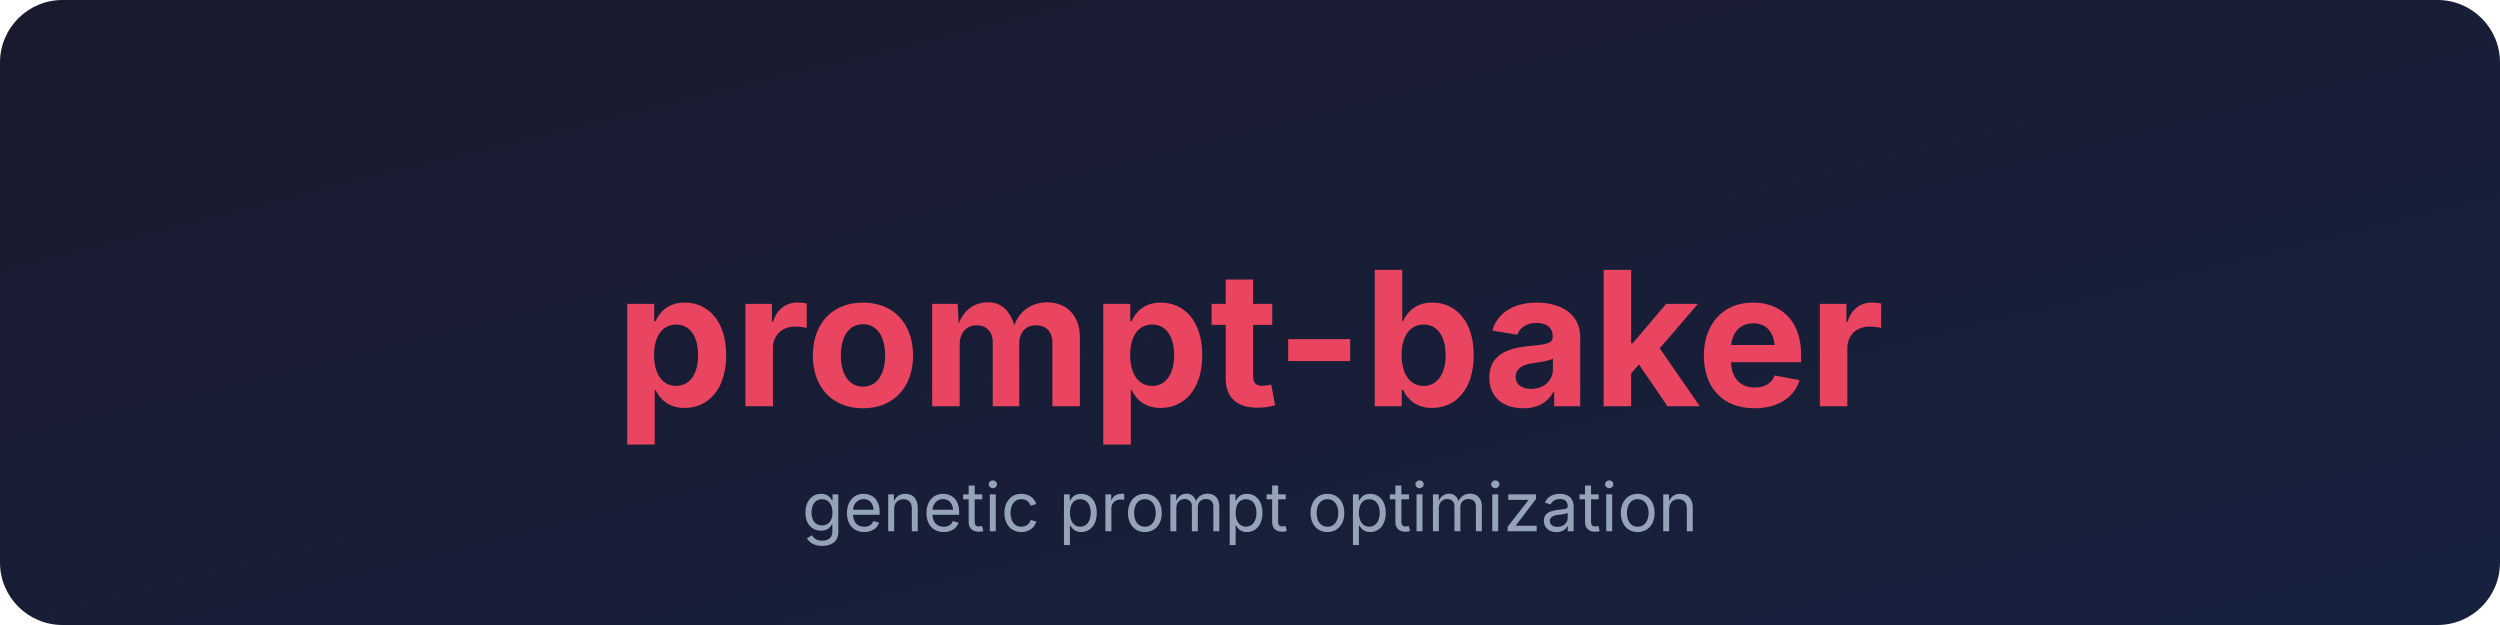
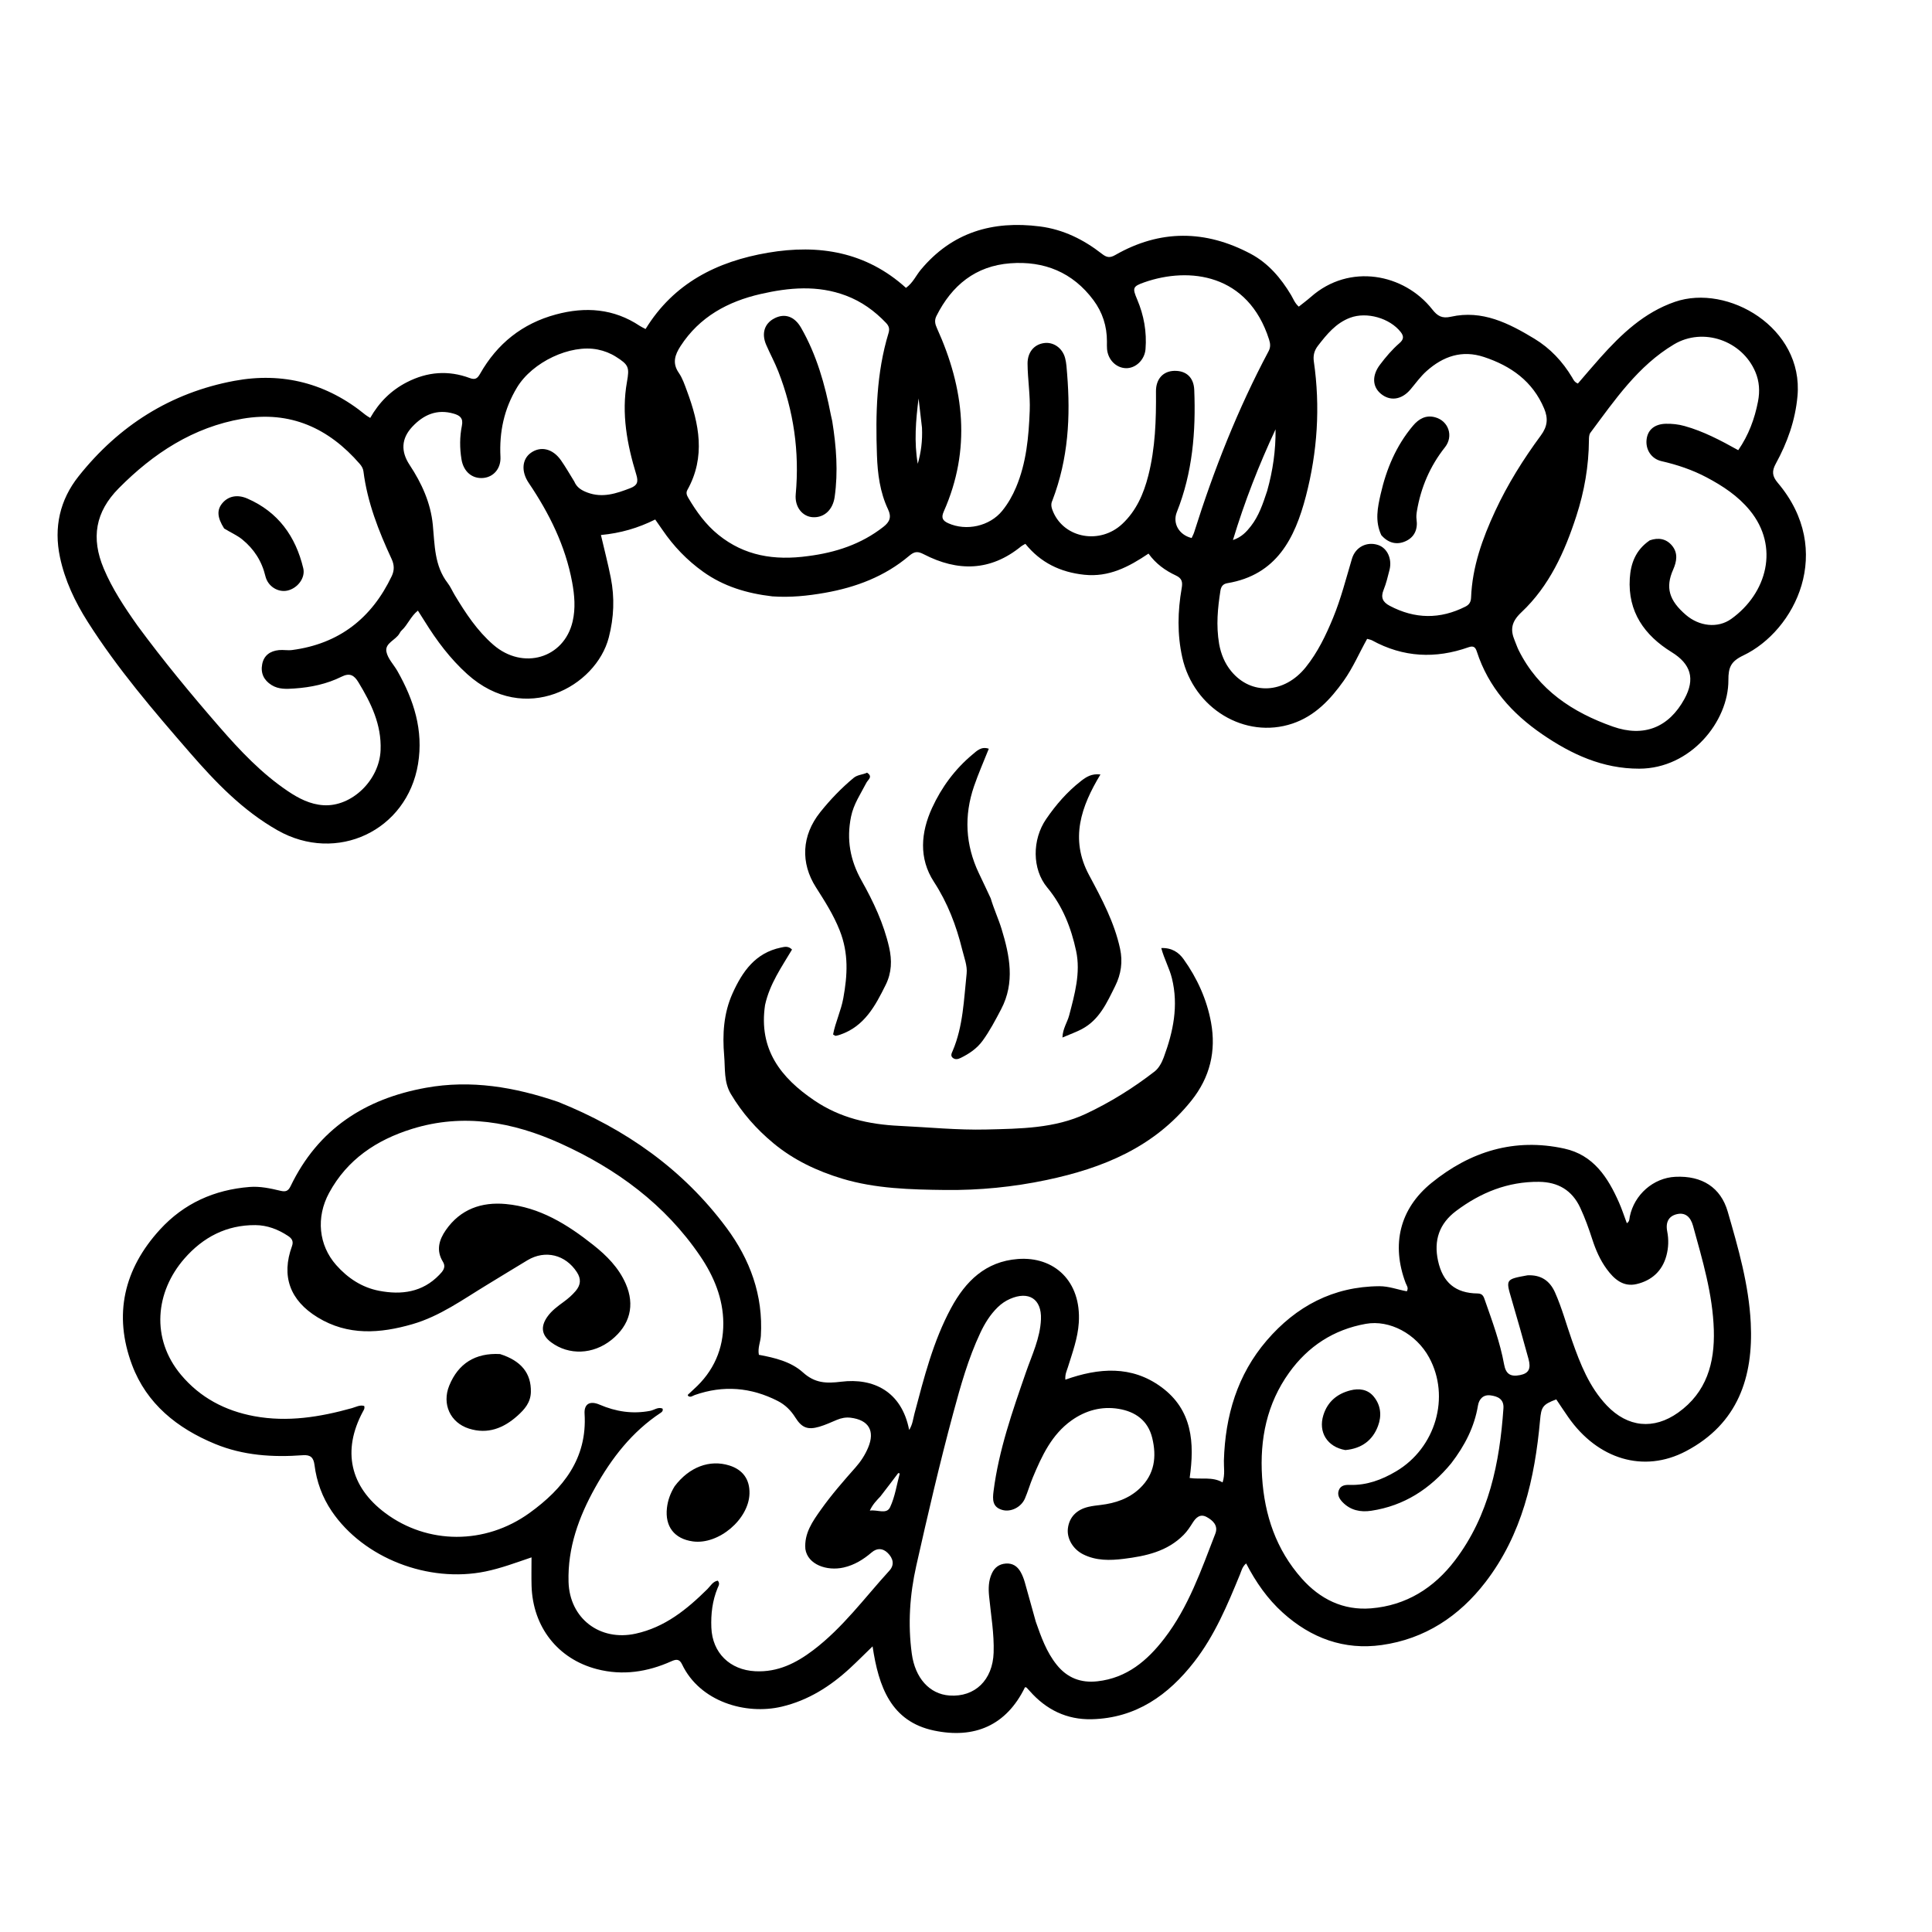
- <svg xmlns="http://www.w3.org/2000/svg" viewBox="0 0 480 120" width="480" height="120" role="img" aria-label="prompt-baker">
-   <defs>
-     <linearGradient id="bg" x1="0%" y1="0%" x2="100%" y2="100%">
-       <stop offset="0%" style="stop-color:#1a1a2e" />
-       <stop offset="100%" style="stop-color:#16213e" />
-     </linearGradient>
-   </defs>
-   <rect width="480" height="120" rx="12" fill="url(#bg)" />
-   <text x="240" y="78" text-anchor="middle" font-family="system-ui, -apple-system, Segoe UI, sans-serif" font-size="36" font-weight="700" fill="#e94560">prompt-baker</text>
-   <text x="240" y="102" text-anchor="middle" font-family="system-ui, -apple-system, Segoe UI, sans-serif" font-size="13" fill="#94a3b8">genetic prompt optimization</text>
+ <svg xmlns="http://www.w3.org/2000/svg" version="1.1" id="Layer_1" x="0px" y="0px" width="100%" viewBox="0 0 1024 1024" enable-background="new 0 0 1024 1024" xml:space="preserve">
+   <path fill="#000000" opacity="1" stroke="none" d=" M409.372,316.09   C395.819,314.516 383.515,310.793 372.662,303.033   C364.169,296.961 357.047,289.554 351.169,280.935   C349.963,279.165 348.719,277.421 347.27,275.346   C338.208,279.884 328.853,282.595 318.506,283.567   C320.339,291.436 322.257,298.782 323.731,306.216   C325.83,316.807 325.402,327.289 322.677,337.855   C315.963,363.895 278.219,384.88 247.649,357.298   C238.641,349.171 231.487,339.619 225.139,329.382   C224.007,327.557 222.839,325.754 221.495,323.639   C217.664,326.681 216.13,331.145 212.877,334.149   C212.398,334.591 212.043,335.194 211.716,335.77   C209.719,339.296 203.943,340.831 204.805,345.405   C205.499,349.086 208.714,352.262 210.68,355.736   C219.326,371.017 224.517,387.036 221.566,404.935   C215.735,440.3 178.465,457.864 147.108,440.08   C128.651,429.612 114.227,414.572 100.57,398.844   C81.348,376.707 62.253,354.415 46.48,329.561   C39.738,318.937 34.399,307.698 31.782,295.316   C28.444,279.528 31.714,264.961 41.637,252.463   C62.92,225.656 90.371,208.179 124.128,201.867   C149.864,197.055 173.337,203.161 193.769,219.923   C194.386,220.429 195.116,220.799 196.22,221.506   C200.943,213.212 207.31,206.866 215.675,202.579   C226.492,197.035 237.615,196.133 248.987,200.379   C251.924,201.475 253.093,200.511 254.442,198.131   C263.504,182.144 276.817,171.479 294.632,166.675   C310.295,162.45 325.283,163.51 339.135,172.754   C339.937,173.289 340.837,173.677 342.168,174.388   C357.095,150.051 380.037,138.556 407.037,133.947   C434.085,129.33 459.111,133.504 480.191,152.578   C483.927,149.857 485.497,146.03 488.017,143.001   C504.624,123.045 526.162,116.84 551.121,120.012   C563.52,121.588 574.34,126.957 584.067,134.557   C586.533,136.484 588.246,136.808 591.088,135.179   C614.856,121.551 638.941,121.789 662.898,134.531   C672.219,139.488 678.925,147.401 684.317,156.416   C685.495,158.387 686.231,160.658 688.392,162.521   C690.542,160.8 692.779,159.15 694.859,157.321   C715.303,139.34 744.222,145.03 759.136,163.993   C761.935,167.551 764.301,168.929 769.036,167.868   C785.624,164.15 799.668,171.299 813.217,179.495   C821.62,184.578 828.211,191.608 833.266,200.057   C833.929,201.166 834.39,202.503 836.316,203.28   C840.179,198.812 844.107,194.14 848.173,189.591   C859.366,177.068 871.393,165.627 887.733,159.977   C915.747,150.292 955.985,173.669 952.705,209.93   C951.534,222.874 947.32,234.597 941.204,245.769   C939.05,249.702 939.247,252.356 942.255,255.905   C972.683,291.804 951.517,334.285 923.962,347.415   C917.351,350.566 916.054,353.777 916.083,360.487   C916.18,382.351 896.13,407.374 868.842,407.414   C849.41,407.443 832.929,399.803 817.453,389.195   C801.398,378.192 788.878,364.267 782.754,345.354   C782.016,343.074 781.022,342.111 778.376,343.048   C760.835,349.259 743.741,348.464 727.25,339.421   C726.55,339.038 725.699,338.931 724.613,338.604   C720.427,346.077 717.105,353.916 712.185,360.837   C705.12,370.775 696.936,379.502 685.042,383.504   C659.842,391.983 632.633,375.446 626.624,348.404   C623.903,336.159 624.191,323.953 626.32,311.73   C626.878,308.523 626.543,306.554 623.199,304.999   C617.61,302.398 612.596,298.793 608.736,293.418   C598.231,300.496 587.733,306.004 574.694,304.634   C561.949,303.295 551.486,298.165 543.466,288.239   C542.383,288.878 541.77,289.141 541.274,289.546   C525.001,302.855 507.583,303.069 489.562,293.74   C486.376,292.09 484.669,292.242 481.888,294.597   C468.972,305.534 453.652,311.322 437.155,314.216   C428.125,315.8 419.029,316.766 409.372,316.09  M72.892,331.625   C86.53,350.153 101.173,367.879 116.256,385.23   C127.192,397.81 138.635,409.944 152.595,419.337   C158.317,423.188 164.387,426.333 171.423,426.779   C186.403,427.728 201.073,413.534 201.721,397.599   C202.269,384.142 196.723,372.714 189.971,361.612   C187.686,357.855 185.383,356.501 181.071,358.645   C173.236,362.541 164.77,364.326 156.051,364.913   C151.871,365.194 147.707,365.456 143.924,363.09   C139.783,360.5 138.054,356.717 138.973,352.004   C139.89,347.296 143.274,345.024 147.841,344.564   C150.138,344.333 152.518,344.835 154.798,344.535   C179.645,341.259 196.962,327.768 207.631,305.346   C209.081,302.299 209.014,299.404 207.551,296.252   C200.665,281.411 194.708,266.248 192.636,249.852   C192.438,248.282 191.666,247.016 190.68,245.878   C174.203,226.864 153.752,217.604 128.496,221.934   C102.406,226.407 81.272,240.282 62.955,258.775   C50.517,271.333 48.162,285.158 55.006,301.396   C59.508,312.074 65.835,321.642 72.892,331.625  M557.801,265.236   C556.714,267.406 557.375,269.415 558.271,271.461   C564.381,285.419 583.156,288.641 594.835,277.684   C602.279,270.701 606.17,261.719 608.622,252.089   C612.348,237.457 612.819,222.494 612.69,207.48   C612.633,200.854 616.485,196.704 622.395,196.56   C628.623,196.408 632.706,199.951 632.976,206.65   C633.869,228.781 632.065,250.574 623.745,271.411   C621.391,277.31 624.807,283.475 631.588,285.164   C632.032,284.165 632.601,283.159 632.941,282.081   C643.364,248.983 656.044,216.812 672.376,186.146   C673.509,184.017 673.318,182.103 672.631,179.947   C661.553,145.142 630.421,141.26 606.5,149.638   C600.289,151.813 600.162,152.667 602.725,158.713   C606.299,167.143 607.876,175.934 607.148,185.048   C606.684,190.858 601.796,195.34 596.659,195.14   C591.479,194.938 587.234,190.625 586.754,185.007   C586.64,183.683 586.696,182.343 586.7,181.01   C586.724,172.917 584.368,165.564 579.553,159.088   C568.56,144.303 553.403,138.205 535.482,139.551   C517.09,140.932 504.477,151.232 496.339,167.46   C495.152,169.828 495.601,171.744 496.641,174.039   C511.081,205.892 514.816,238.195 500.215,271.111   C498.808,274.283 499.452,275.907 502.581,277.317   C512.157,281.632 524.543,278.941 531.206,270.721   C534.255,266.959 536.642,262.775 538.535,258.28   C544.004,245.293 545.238,231.594 545.775,217.728   C546.099,209.37 544.69,201.117 544.626,192.793   C544.579,186.812 547.956,182.598 553.361,181.834   C558.272,181.139 563.08,184.369 564.522,189.75   C565.244,192.446 565.368,195.32 565.595,198.126   C567.424,220.74 566.295,243.027 557.801,265.236  M646.164,341.307   C647.13,346.645 649.129,351.576 652.576,355.762   C663.171,368.632 680.778,367.698 692.08,353.643   C698.401,345.783 702.727,336.772 706.548,327.501   C710.744,317.319 713.427,306.663 716.563,296.141   C718.445,289.825 724.556,286.913 730.413,288.858   C735.269,290.471 737.958,296.209 736.467,302.076   C735.565,305.622 734.725,309.226 733.352,312.598   C731.691,316.677 732.845,319.117 736.593,321.097   C749.943,328.149 763.279,328.311 776.746,321.491   C778.772,320.465 779.61,318.995 779.697,316.75   C780.328,300.471 785.695,285.488 792.459,270.914   C799.077,256.655 807.402,243.377 816.7,230.771   C820.234,225.98 820.612,221.739 818.432,216.551   C812.346,202.061 800.837,193.942 786.51,189.208   C774.904,185.373 764.926,188.808 756.104,196.682   C752.851,199.586 750.361,203.133 747.565,206.431   C742.799,212.054 736.594,212.752 731.727,208.569   C727.334,204.793 727.167,198.958 731.379,193.351   C734.486,189.216 737.837,185.271 741.751,181.877   C743.944,179.976 744.233,178.286 742.375,175.941   C736.56,168.603 724.436,165.119 715.623,168.403   C708.069,171.219 703.265,177.162 698.54,183.257   C696.558,185.813 695.911,188.479 696.367,191.638   C699.843,215.692 698.255,239.519 692.16,262.953   C686.323,285.392 676.589,304.744 650.528,309.099   C648.066,309.51 647.167,311.024 646.84,313.138   C645.436,322.212 644.482,331.305 646.164,341.307  M874.42,286.389   C878.963,284.803 883.156,285.494 886.227,289.212   C889.461,293.128 888.736,297.542 886.799,301.925   C882.621,311.375 884.603,318.234 893.599,325.945   C900.598,331.945 910.43,333.184 917.63,328.018   C936.468,314.505 943.318,289.822 927.416,270.472   C921.15,262.845 913.122,257.564 904.525,253.011   C896.969,249.009 888.962,246.331 880.629,244.423   C875.16,243.171 872.04,238.174 872.747,232.76   C873.413,227.668 877.102,224.735 882.968,224.604   C886.322,224.529 889.602,224.899 892.849,225.802   C902.852,228.586 911.955,233.406 921.305,238.604   C926.812,230.588 930,222.005 931.783,212.769   C932.828,207.36 932.503,202.156 930.383,197.136   C923.368,180.525 902.717,173.296 887.247,182.526   C868.147,193.921 855.882,212.03 842.94,229.371   C842.232,230.319 842.181,231.908 842.171,233.201   C842.074,246.968 839.763,260.333 835.52,273.434   C829.34,292.515 821.163,310.614 806.385,324.513   C801.055,329.527 800.366,333.71 802.864,339.612   C803.577,341.295 804.134,343.052 804.948,344.682   C815.443,365.714 833.505,377.57 854.836,385.105   C871.321,390.929 884.553,385.538 892.814,370.393   C898.623,359.745 896.159,351.912 886.008,345.649   C871.598,336.757 862.714,324.249 863.824,306.55   C864.312,298.773 866.829,291.542 874.42,286.389  M428.279,294.739   C442.878,292.882 456.446,288.458 468.223,279.235   C471.597,276.592 472.621,274.046 470.675,269.94   C466.398,260.912 465.14,251.071 464.798,241.275   C464.035,219.454 464.506,197.672 470.945,176.514   C471.627,174.273 471.148,172.753 469.618,171.147   C463.563,164.789 456.662,159.801 448.357,156.671   C433.341,151.013 418.145,152.394 403.125,155.836   C385.777,159.811 370.762,167.918 360.712,183.422   C357.72,188.039 356.186,192.438 359.788,197.638   C361.742,200.458 362.874,203.902 364.09,207.172   C370.579,224.629 374.108,242.131 364.329,259.676   C363.486,261.188 363.985,262.478 364.803,263.866   C369.145,271.225 374.086,278.078 380.803,283.498   C394.551,294.59 410.349,297.214 428.279,294.739  M304.37,255.191   C305.681,258.367 308.225,259.901 311.361,261.069   C319.384,264.057 326.674,261.577 334.069,258.731   C337.827,257.284 338.429,255.427 337.241,251.531   C332.358,235.523 329.288,219.232 332.302,202.412   C333.686,194.69 333.209,193.342 326.49,189.104   C323.5,187.219 320.293,185.96 316.812,185.262   C302.259,182.344 282.148,191.91 274.032,205.363   C267.139,216.789 264.587,228.973 265.252,242.134   C265.564,248.299 261.628,252.793 256.238,253.323   C250.283,253.909 245.676,249.983 244.606,243.508   C243.617,237.527 243.623,231.526 244.812,225.622   C245.599,221.714 243.905,220.249 240.527,219.258   C231.582,216.633 224.472,219.83 218.522,226.187   C212.653,232.456 212.391,239.284 217.099,246.411   C223.505,256.11 228.268,266.522 229.404,278.213   C230.444,288.909 230.205,299.837 237.261,309.004   C238.771,310.965 239.759,313.323 241.048,315.462   C246.82,325.04 252.934,334.344 261.497,341.768   C277.155,355.343 298.95,348.938 303.497,329.413   C305.12,322.444 304.524,315.491 303.254,308.607   C299.685,289.269 291.118,272.072 280.211,255.927   C276.153,249.921 276.63,243.324 281.451,239.951   C286.698,236.28 293.047,237.82 297.351,244.005   C299.726,247.418 301.814,251.029 304.37,255.191  M671.634,260.163   C674.63,249.516 676.193,238.675 676.073,227.539   C667.254,246.427 659.698,265.717 653.483,286.237   C658.091,284.687 660.65,281.879 662.992,278.872   C667.148,273.538 669.307,267.239 671.634,260.163  M488.673,226.691   C488.068,221.521 487.464,216.35 486.859,211.179   C485.403,222.784 484.417,234.31 486.436,245.817   C488.138,239.832 488.992,233.795 488.673,226.691  z" />
+   <path fill="#000000" opacity="1" stroke="none" d=" M295.787,584.009   C331.681,598.417 362.012,619.785 384.984,650.658   C397.526,667.514 404.55,686.504 403.275,708.006   C403.08,711.297 401.514,714.431 402.223,718.074   C410.634,719.64 419.241,721.691 425.552,727.385   C431.903,733.116 437.821,733.331 445.921,732.331   C462.713,730.258 477.897,737.326 481.868,757.911   C483.709,755.047 483.937,752.077 484.675,749.3   C489.766,730.154 494.578,710.906 504.085,693.299   C511.762,679.081 522.343,668.623 539.446,667.303   C558.788,665.81 573.189,679.103 571.783,701.059   C571.255,709.303 568.393,716.971 565.975,724.75   C565.391,726.627 564.428,728.415 564.662,731.25   C582.309,724.989 599.758,723.562 615.586,735.218   C631.951,747.269 633.227,764.644 630.539,783.359   C636.576,784.256 642.529,782.528 647.994,785.704   C649.393,781.364 648.586,777.706 648.691,774.122   C649.379,750.437 655.809,728.618 671.399,710.477   C686.948,692.383 706.627,681.86 731.088,681.718   C736.126,681.688 740.805,683.549 745.644,684.41   C746.716,682.587 745.52,681.338 745.027,680.032   C737.363,659.711 741.803,640.717 758.719,626.974   C779.243,610.298 802.663,602.99 829.101,608.773   C844.612,612.167 852.227,624.051 858.124,637.398   C859.662,640.881 860.833,644.527 862.259,648.327   C863.796,647.375 863.574,645.992 863.814,644.823   C866.204,633.152 876.329,624.301 887.945,623.731   C902.18,623.033 912.031,629.419 915.725,642.175   C921.329,661.523 926.925,680.96 927.932,701.19   C929.356,729.805 921.23,754.6 893.593,769.155   C871.203,780.947 846.819,773.469 831.218,751.126   C829.037,748.001 826.949,744.812 824.855,741.707   C817.612,744.413 816.895,745.731 816.267,752.694   C813.479,783.606 806.74,813.309 787.34,838.548   C773.407,856.677 755.188,868.683 732.347,871.903   C712.426,874.711 694.911,868.267 679.959,854.802   C671.812,847.466 665.662,838.644 660.477,828.644   C658.423,830.4 658.008,832.542 657.225,834.45   C650.574,850.651 643.817,866.833 632.968,880.792   C619.205,898.501 602.079,910.626 578.729,911.222   C565.44,911.56 554.492,906.192 545.75,896.241   C545.204,895.62 544.64,895.014 544.06,894.424   C543.963,894.326 543.742,894.35 543.274,894.257   C533.371,914.625 516.394,921.729 495.018,917.226   C472.253,912.431 465.677,894.011 462.487,872.605   C457.841,877.105 454.253,880.723 450.512,884.177   C440.079,893.813 428.357,901.238 414.371,904.555   C395.198,909.103 370.888,901.925 361.484,882.096   C360.107,879.193 358.351,879.385 355.845,880.51   C343.168,886.197 330.018,888.212 316.399,884.681   C295.651,879.302 282.374,862.311 281.74,840.533   C281.6,835.747 281.719,830.953 281.719,825.436   C273.195,828.334 265.463,831.234 257.348,832.905   C226.994,839.154 192.686,825.809 175.856,801.011   C170.81,793.576 167.814,785.326 166.689,776.45   C166.2,772.587 164.623,770.988 160.548,771.291   C144.63,772.476 128.929,771.475 113.958,765.298   C93.904,757.023 77.702,744.036 69.979,723.417   C60.039,696.878 65.648,672.628 84.758,651.718   C97.485,637.792 113.585,630.596 132.294,629.113   C137.838,628.673 143.256,629.855 148.589,631.125   C151.342,631.781 152.731,631.381 154.039,628.662   C168.57,598.474 193.366,582.399 225.705,576.549   C249.705,572.208 272.736,576.158 295.787,584.009  M426.862,821.026   C426.175,812.714 430.657,806.411 435.1,800.147   C440.696,792.258 447.06,784.982 453.466,777.749   C456.252,774.604 458.516,771.105 460.136,767.246   C463.86,758.373 460.434,752.6 450.847,751.418   C448.303,751.104 445.893,751.581 443.533,752.567   C440.463,753.851 437.419,755.27 434.238,756.199   C428.119,757.987 424.97,756.767 421.565,751.34   C419.194,747.561 416.206,744.577 412.24,742.551   C398.02,735.284 383.369,734.079 368.245,739.39   C367.079,739.799 365.964,740.929 364.642,739.796   C364.61,739.579 364.505,739.329 364.574,739.262   C365.645,738.233 366.725,737.213 367.829,736.22   C378.22,726.873 383.466,714.963 383.369,701.239   C383.277,688.285 378.407,676.496 371.166,665.819   C352.547,638.366 326.747,619.47 297.025,606.034   C271.918,594.683 245.612,589.855 218.335,598.352   C199.532,604.21 184.03,614.537 174.422,632.268   C167.386,645.251 168.895,659.999 178.187,670.502   C184.301,677.413 191.83,682.402 200.938,684.151   C212.756,686.421 223.897,684.966 232.785,675.746   C234.61,673.852 236.601,671.778 234.737,668.737   C231.068,662.747 232.691,657.136 236.321,651.934   C244.045,640.865 255.216,636.967 268.106,638.159   C286.06,639.82 300.765,649.016 314.472,659.881   C321.541,665.485 327.923,671.892 331.64,680.385   C336.632,691.794 333.926,702.298 324.05,710.192   C314.34,717.954 301.533,718.455 292.111,711.442   C287.092,707.707 286.4,703.254 290.026,698.021   C292.348,694.669 295.607,692.318 298.829,689.963   C301.133,688.279 303.248,686.441 305.095,684.268   C307.802,681.083 308.132,677.913 305.759,674.269   C299.727,665.007 289.005,662.309 279.565,667.953   C272.417,672.227 265.341,676.624 258.216,680.938   C245.411,688.69 233.192,697.621 218.565,701.845   C201.426,706.794 184.42,708.06 168.339,698.223   C153.606,689.211 148.982,676.313 154.754,660.489   C155.723,657.832 154.606,656.346 152.661,655.061   C147.412,651.593 141.649,649.377 135.348,649.334   C120.024,649.228 107.607,655.765 97.728,667.085   C82.352,684.705 79.819,709.461 95.953,728.703   C106.101,740.805 119.363,747.755 134.737,750.603   C152.337,753.864 169.517,751.094 186.509,746.347   C188.643,745.751 190.755,744.491 193.029,745.184   C193.452,746.556 192.776,747.358 192.31,748.229   C181.262,768.885 185.493,787.98 204.209,801.946   C226.511,818.587 257.042,818.952 280.699,801.87   C298.387,789.097 311.306,773.123 309.84,749.347   C309.518,744.135 312.613,742.266 317.791,744.49   C326.459,748.212 335.244,749.565 344.584,747.781   C346.753,747.367 348.781,745.578 351.161,746.574   C351.525,747.689 350.957,748.303 350.25,748.769   C334.972,758.847 324.136,772.869 315.371,788.596   C306.76,804.047 300.83,820.371 301.34,838.419   C301.889,857.837 317.958,870.012 336.867,865.885   C352.437,862.487 364.017,853.033 374.913,842.275   C376.594,840.615 377.788,838.221 380.433,837.78   C381.736,839.286 380.838,840.508 380.356,841.673   C377.566,848.424 376.74,855.46 377.032,862.704   C377.573,876.086 386.886,885.121 400.312,885.794   C412.233,886.392 421.936,881.51 431.04,874.609   C446.745,862.706 458.293,846.827 471.411,832.455   C474.271,829.321 473.325,825.87 470.508,823.097   C467.873,820.503 464.834,820.386 461.995,822.814   C457.625,826.551 452.88,829.5 447.201,830.796   C438.229,832.844 428.095,829.246 426.862,821.026  M549.001,859.569   C551.818,867.594 554.647,875.615 560.075,882.37   C565.629,889.282 572.763,892.109 581.622,891.127   C597.264,889.392 608.092,880.171 617.159,868.379   C629.94,851.758 636.679,832.119 644.147,812.886   C645.792,808.648 642.941,805.878 639.541,804.038   C636.082,802.166 633.84,804.397 632.145,807.087   C630.719,809.35 629.28,811.557 627.39,813.477   C618.646,822.359 607.279,824.767 595.605,826.214   C588.302,827.119 580.966,827.273 574.099,823.829   C568.67,821.108 565.348,815.418 566.009,810.053   C566.734,804.175 570.559,800.121 576.955,798.645   C579.055,798.16 581.218,797.918 583.363,797.663   C591.151,796.737 598.363,794.328 604.136,788.835   C611.958,781.392 613.138,772.128 610.697,762.128   C608.438,752.87 601.737,748.194 592.956,746.729   C583.907,745.218 575.362,747.549 567.889,752.887   C557.388,760.386 552.214,771.638 547.424,783.064   C545.882,786.742 544.811,790.619 543.222,794.274   C541.22,798.881 535.786,801.561 531.306,800.317   C525.947,798.829 526.033,794.811 526.605,790.339   C529.387,768.557 536.615,748.004 543.746,727.414   C546.948,718.166 551.34,709.207 551.729,699.21   C552.146,688.505 545.283,684.098 535.349,688.437   C532.883,689.514 530.709,691.015 528.775,692.907   C524.781,696.813 521.923,701.474 519.57,706.481   C513.171,720.097 509.14,734.518 505.237,748.973   C498.001,775.769 491.738,802.808 485.646,829.877   C482.197,845.203 481.129,860.801 483.272,876.51   C485.026,889.36 492.62,897.911 503.249,898.66   C516.697,899.608 526.162,890.482 526.645,875.94   C526.977,865.916 525.22,856.037 524.246,846.107   C523.832,841.887 523.91,837.788 525.73,833.883   C527.183,830.767 529.598,828.976 533.098,828.714   C536.688,828.445 539.217,830.153 540.901,833.095   C541.881,834.808 542.614,836.712 543.159,838.616   C545.083,845.333 546.878,852.088 549.001,859.569  M769.159,775.611   C758.055,789.066 744.3,798.1 726.805,800.733   C721.125,801.588 715.816,800.532 711.633,796.225   C709.978,794.521 708.676,792.428 709.573,789.925   C710.529,787.262 712.964,786.948 715.372,787.028   C724.359,787.326 732.361,784.329 739.943,779.846   C760.96,767.42 768.823,740.334 757.459,719.484   C750.615,706.926 736.517,699.408 723.915,701.658   C706.829,704.709 693.269,713.592 683.27,727.531   C671.441,744.022 667.652,762.75 668.927,782.843   C670.212,803.095 676.388,821.346 689.946,836.637   C699.615,847.541 711.903,853.646 726.637,852.46   C745.281,850.96 760.058,841.683 771.219,826.967   C789.238,803.209 794.844,775.356 796.855,746.426   C797.199,741.48 793.722,740.046 789.95,739.566   C786.262,739.098 783.945,741.408 783.355,744.954   C781.475,756.245 776.478,766.072 769.159,775.611  M809.621,675.939   C816.56,675.631 821.342,678.621 824.196,685.028   C827.867,693.267 830.189,701.965 833.175,710.436   C837.568,722.897 842.337,735.167 851.65,744.947   C862.677,756.527 876.454,757.953 889.443,748.726   C904.544,737.998 908.89,722.381 908.362,704.901   C907.79,685.926 902.343,667.87 897.354,649.747   C895.974,644.736 893.052,642.584 888.912,643.501   C884.638,644.447 882.671,647.569 883.656,652.652   C884.502,657.02 884.361,661.308 883.236,665.511   C881.055,673.665 875.435,678.697 867.462,680.579   C860.299,682.27 855.45,677.902 851.56,672.584   C848.097,667.85 845.765,662.486 843.96,656.914   C842.111,651.208 840.099,645.574 837.562,640.128   C833.216,630.801 825.731,626.492 815.674,626.392   C799.196,626.23 784.792,632.064 771.781,641.822   C762.831,648.534 759.837,657.401 762.182,668.218   C764.682,679.751 771.426,685.442 783.177,685.562   C786.002,685.591 786.437,687.457 787.073,689.271   C790.981,700.418 795.084,711.505 797.208,723.194   C798.134,728.293 800.606,729.837 805.669,728.825   C810.215,727.917 811.579,725.535 810.121,720.202   C807.226,709.608 804.227,699.041 801.129,688.505   C798.05,678.037 797.974,678.06 809.621,675.939  M466.651,793.117   C464.661,795.252 462.55,797.299 461.026,800.647   C465.086,800.037 469.896,802.849 471.777,798.835   C474.375,793.29 475.27,786.946 476.894,780.945   C476.619,780.889 476.343,780.833 476.068,780.778   C473.089,784.716 470.111,788.654 466.651,793.117  z" />
+   <path fill="#000000" opacity="1" stroke="none" d=" M405.491,532.693   C402.009,556.169 413.827,571.236 431.642,583.286   C445.299,592.523 460.384,595.968 476.729,596.736   C492.117,597.458 507.475,599.041 522.903,598.658   C540.819,598.213 558.997,598.114 575.563,590.326   C588.462,584.262 600.67,576.667 611.986,567.892   C614.202,566.173 615.789,563.178 616.799,560.45   C621.827,546.884 624.731,533.11 621.141,518.522   C619.834,513.212 617.106,508.451 615.492,502.49   C621.046,502.252 624.751,504.787 627.29,508.33   C634.535,518.438 639.663,529.786 641.876,541.92   C644.628,557.008 641.399,570.946 631.438,583.382   C611.592,608.16 584.47,619.157 554.634,625.44   C536.991,629.155 519.09,630.908 501.129,630.714   C482.694,630.514 463.997,630.039 446.285,624.681   C433.243,620.736 420.713,614.907 409.845,605.864   C400.81,598.347 393.334,589.844 387.363,579.826   C383.594,573.501 384.41,566.415 383.829,559.614   C382.861,548.287 383.497,537.073 388.289,526.457   C393.518,514.873 400.375,505.053 413.885,502.233   C415.848,501.823 417.804,501.265 419.788,503.283   C414.294,512.531 407.94,521.485 405.491,532.693  z" />
+   <path fill="#000000" opacity="1" stroke="none" d=" M525.106,476.155   C526.815,481.932 529.25,487.109 530.863,492.396   C535.14,506.414 538.082,520.729 530.605,534.942   C527.597,540.66 524.622,546.346 520.825,551.581   C517.807,555.742 513.698,558.502 509.174,560.723   C507.792,561.402 506.254,561.756 504.949,560.642   C503.628,559.514 504.461,558.117 504.953,556.957   C510.509,543.865 510.858,529.792 512.34,515.993   C512.78,511.893 511.017,507.5 509.987,503.31   C506.857,490.574 502.265,478.556 495.003,467.397   C486.859,454.884 488.089,441.154 494.007,428.24   C498.986,417.377 506.117,407.66 515.441,399.898   C517.701,398.016 520.078,395.476 524.083,396.846   C521.398,403.611 518.525,410.089 516.238,416.768   C510.893,432.373 511.668,447.749 518.765,462.721   C520.831,467.079 522.922,471.425 525.106,476.155  z" />
+   <path fill="#000000" opacity="1" stroke="none" d=" M459.57,409.539   C462.818,411.659 460.033,413.271 459.235,414.822   C456.211,420.697 452.43,426.149 451.068,432.848   C448.611,444.939 450.548,455.908 456.671,466.791   C462.911,477.881 468.381,489.489 471.254,502.096   C472.825,508.988 472.634,515.526 469.437,521.99   C463.914,533.157 458.141,544.006 445.272,548.41   C444.51,548.67 443.724,548.886 442.932,549.011   C442.675,549.052 442.362,548.735 441.551,548.303   C442.761,541.843 445.766,535.707 446.968,529.072   C449.176,516.883 449.901,505.34 445.038,493.102   C441.71,484.726 437.105,477.597 432.423,470.228   C424.274,457.404 424.794,442.902 434.77,430.433   C440.056,423.826 445.889,417.745 452.421,412.316   C454.503,410.586 457.074,410.688 459.57,409.539  z" />
+   <path fill="#000000" opacity="1" stroke="none" d=" M577.206,463.781   C584.038,476.512 590.666,488.944 593.665,502.865   C595.14,509.713 594.24,516.26 591.051,522.666   C586.668,531.467 582.702,540.498 573.442,545.418   C570.417,547.024 567.148,548.169 563.109,549.904   C563.288,545.106 565.718,541.842 566.672,538.201   C569.611,526.99 572.829,515.607 570.374,504.068   C567.78,491.879 563.231,480.208 555.067,470.408   C546.949,460.663 547.028,444.996 554.472,434.129   C559.674,426.534 565.616,419.68 572.887,414.004   C575.673,411.828 578.533,409.908 583.259,410.486   C573.057,427.37 566.919,444.598 577.206,463.781  z" />
+   <path fill="#000000" opacity="1" stroke="none" d=" M118.799,280.11   C115.046,274.171 114.865,270.159 117.948,266.574   C121.032,262.987 125.781,261.925 131.096,264.236   C147.414,271.331 156.688,284.266 160.736,301.186   C161.957,306.292 157.732,311.797 152.372,313.011   C147.462,314.122 141.985,310.895 140.667,305.363   C138.77,297.402 134.603,290.989 128.416,285.936   C125.639,283.668 122.194,282.217 118.799,280.11  z" />
+   <path fill="#000000" opacity="1" stroke="none" d=" M732.115,283.632   C728.638,276.177 730.172,268.94 731.786,261.853   C734.809,248.583 739.989,236.242 748.859,225.694   C751.955,222.012 755.723,219.813 760.684,221.176   C767.767,223.124 770.526,231.169 765.866,237.056   C757.939,247.071 753.103,258.347 750.996,270.862   C750.752,272.31 750.591,273.847 750.797,275.284   C751.553,280.545 749.679,284.731 744.99,286.85   C740.397,288.925 735.872,287.932 732.115,283.632  z" />
+   <path fill="#000000" opacity="1" stroke="none" d=" M441.1,223.199   C443.29,236.83 444.27,250.071 442.386,263.401   C441.428,270.174 436.868,274.443 430.868,274.136   C425.406,273.857 421.127,268.803 421.751,261.992   C423.81,239.518 420.702,217.841 412.517,196.878   C410.644,192.081 408.153,187.529 406.105,182.795   C403.487,176.741 405.184,171.45 410.432,168.74   C415.966,165.884 421.13,167.683 424.615,173.775   C432.823,188.121 437.25,203.766 440.358,219.858   C440.547,220.837 440.79,221.805 441.1,223.199  z" />
+   <path fill="#000000" opacity="1" stroke="none" d=" M265.034,717.682   C276.383,721.279 281.591,727.976 281.373,737.811   C281.249,743.378 277.996,747.042 274.243,750.404   C266.874,757.006 258.469,760.316 248.586,757.199   C238.593,754.048 234.154,744.129 238.101,734.42   C242.869,722.69 251.93,716.963 265.034,717.682  z" />
+   <path fill="#000000" opacity="1" stroke="none" d=" M357.575,787.757   C365.282,777.52 376.14,773.471 386.559,776.732   C393.745,778.982 397.443,784.144 397.241,791.641   C396.871,805.31 380.834,818.848 367.227,816.979   C357.397,815.628 352.375,809.06 353.493,799.248   C353.955,795.195 355.275,791.512 357.575,787.757  z" />
+   <path fill="#000000" opacity="1" stroke="none" d=" M713.057,768.566   C703.414,766.884 698.644,759.035 701.396,750.109   C703.622,742.89 708.772,738.692 715.771,736.915   C720.255,735.777 724.874,736.271 728.112,740.226   C731.934,744.894 732.385,750.426 730.37,755.804   C727.504,763.453 721.687,767.76 713.057,768.566  z" />
</svg>
